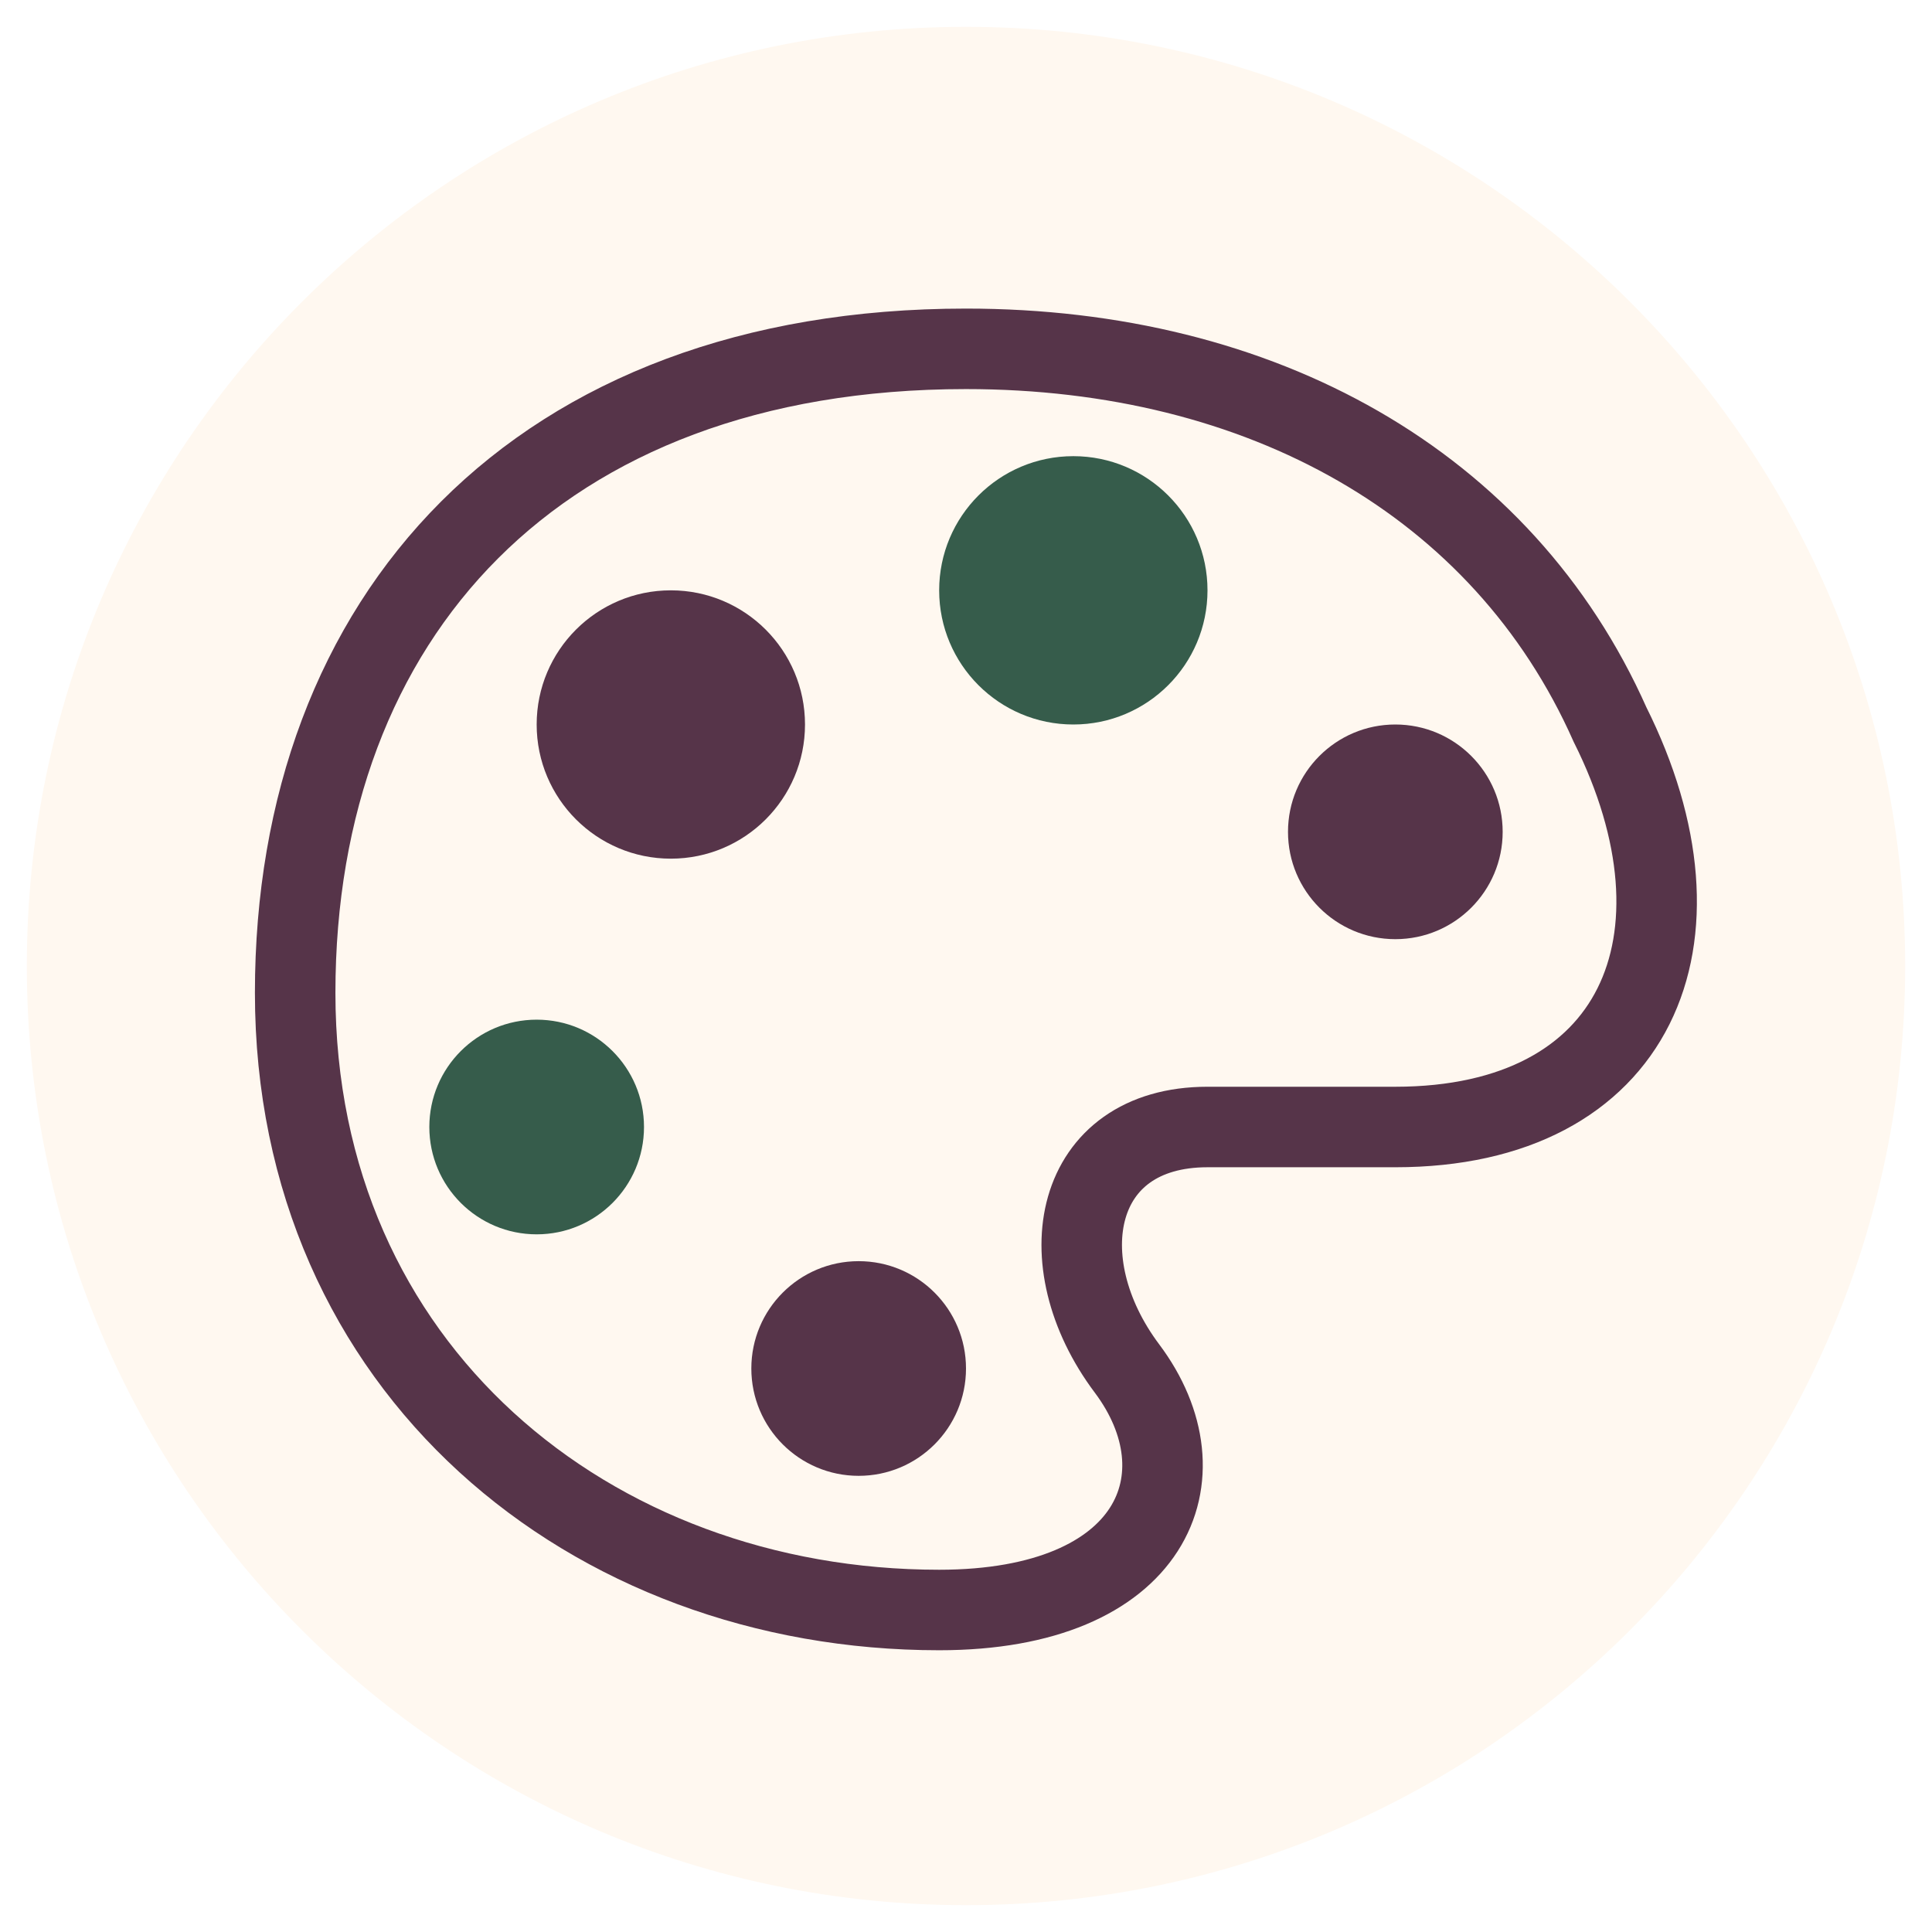
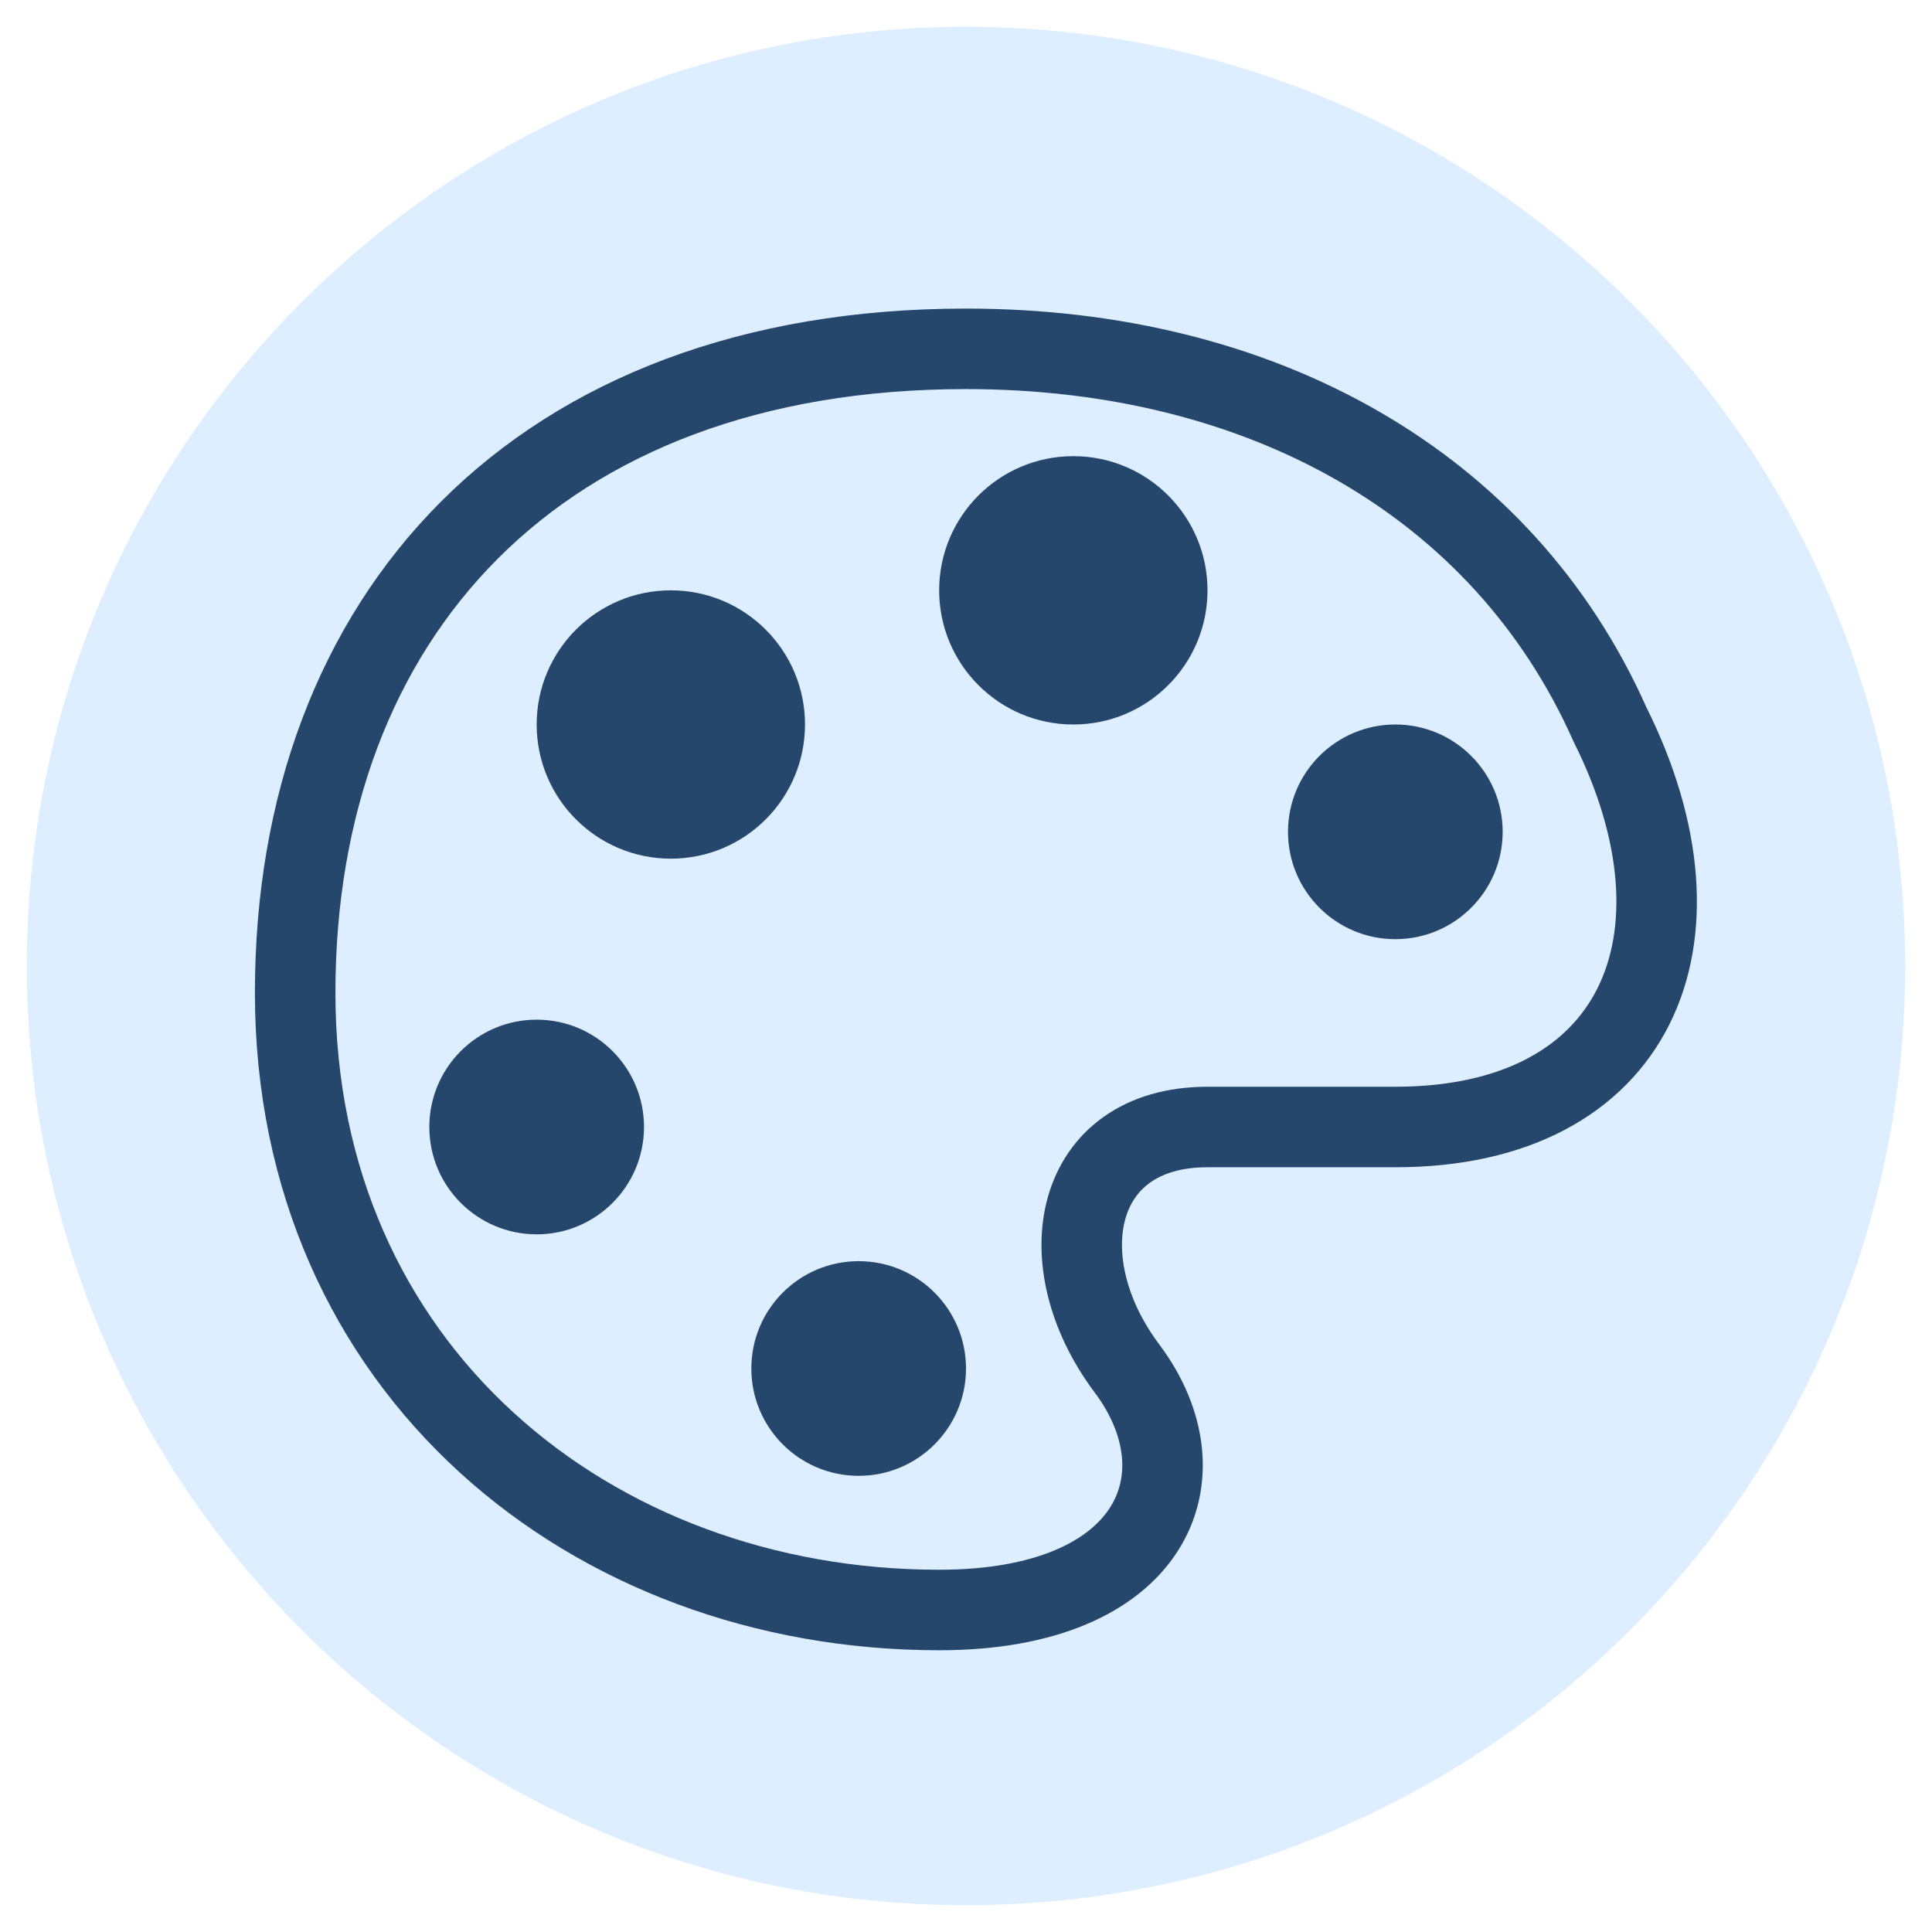
<svg xmlns="http://www.w3.org/2000/svg" viewBox="0 0 72 72">
-   <circle cx="36" cy="36" r="35" fill="#fff8f0" />
-   <path d="M36 13C20 13 11 23 11 37s11 23 24 23c8 0 10-5 7-9-3-4-2-9 3-9h7c9 0 12-7 8-15-4-9-13-14-24-14Z" fill="none" stroke="#563449" stroke-width="3" />
-   <circle cx="25" cy="27" r="5" fill="#563449" />
-   <circle cx="40" cy="22" r="5" fill="#365c4b" />
-   <circle cx="52" cy="31" r="4" fill="#563449" />
-   <circle cx="20" cy="42" r="4" fill="#365c4b" />
-   <circle cx="32" cy="51" r="4" fill="#563449" />
+   <circle cx="36" cy="36" r="35" fill="#dceeff" />
+   <path d="M36 13C20 13 11 23 11 37s11 23 24 23c8 0 10-5 7-9-3-4-2-9 3-9h7c9 0 12-7 8-15-4-9-13-14-24-14Z" fill="none" stroke="#24476B" stroke-width="3" />
+   <circle cx="25" cy="27" r="5" fill="#24476B" />
+   <circle cx="40" cy="22" r="5" fill="#24476B" />
+   <circle cx="52" cy="31" r="4" fill="#24476B" />
+   <circle cx="20" cy="42" r="4" fill="#24476B" />
+   <circle cx="32" cy="51" r="4" fill="#24476B" />
</svg>
